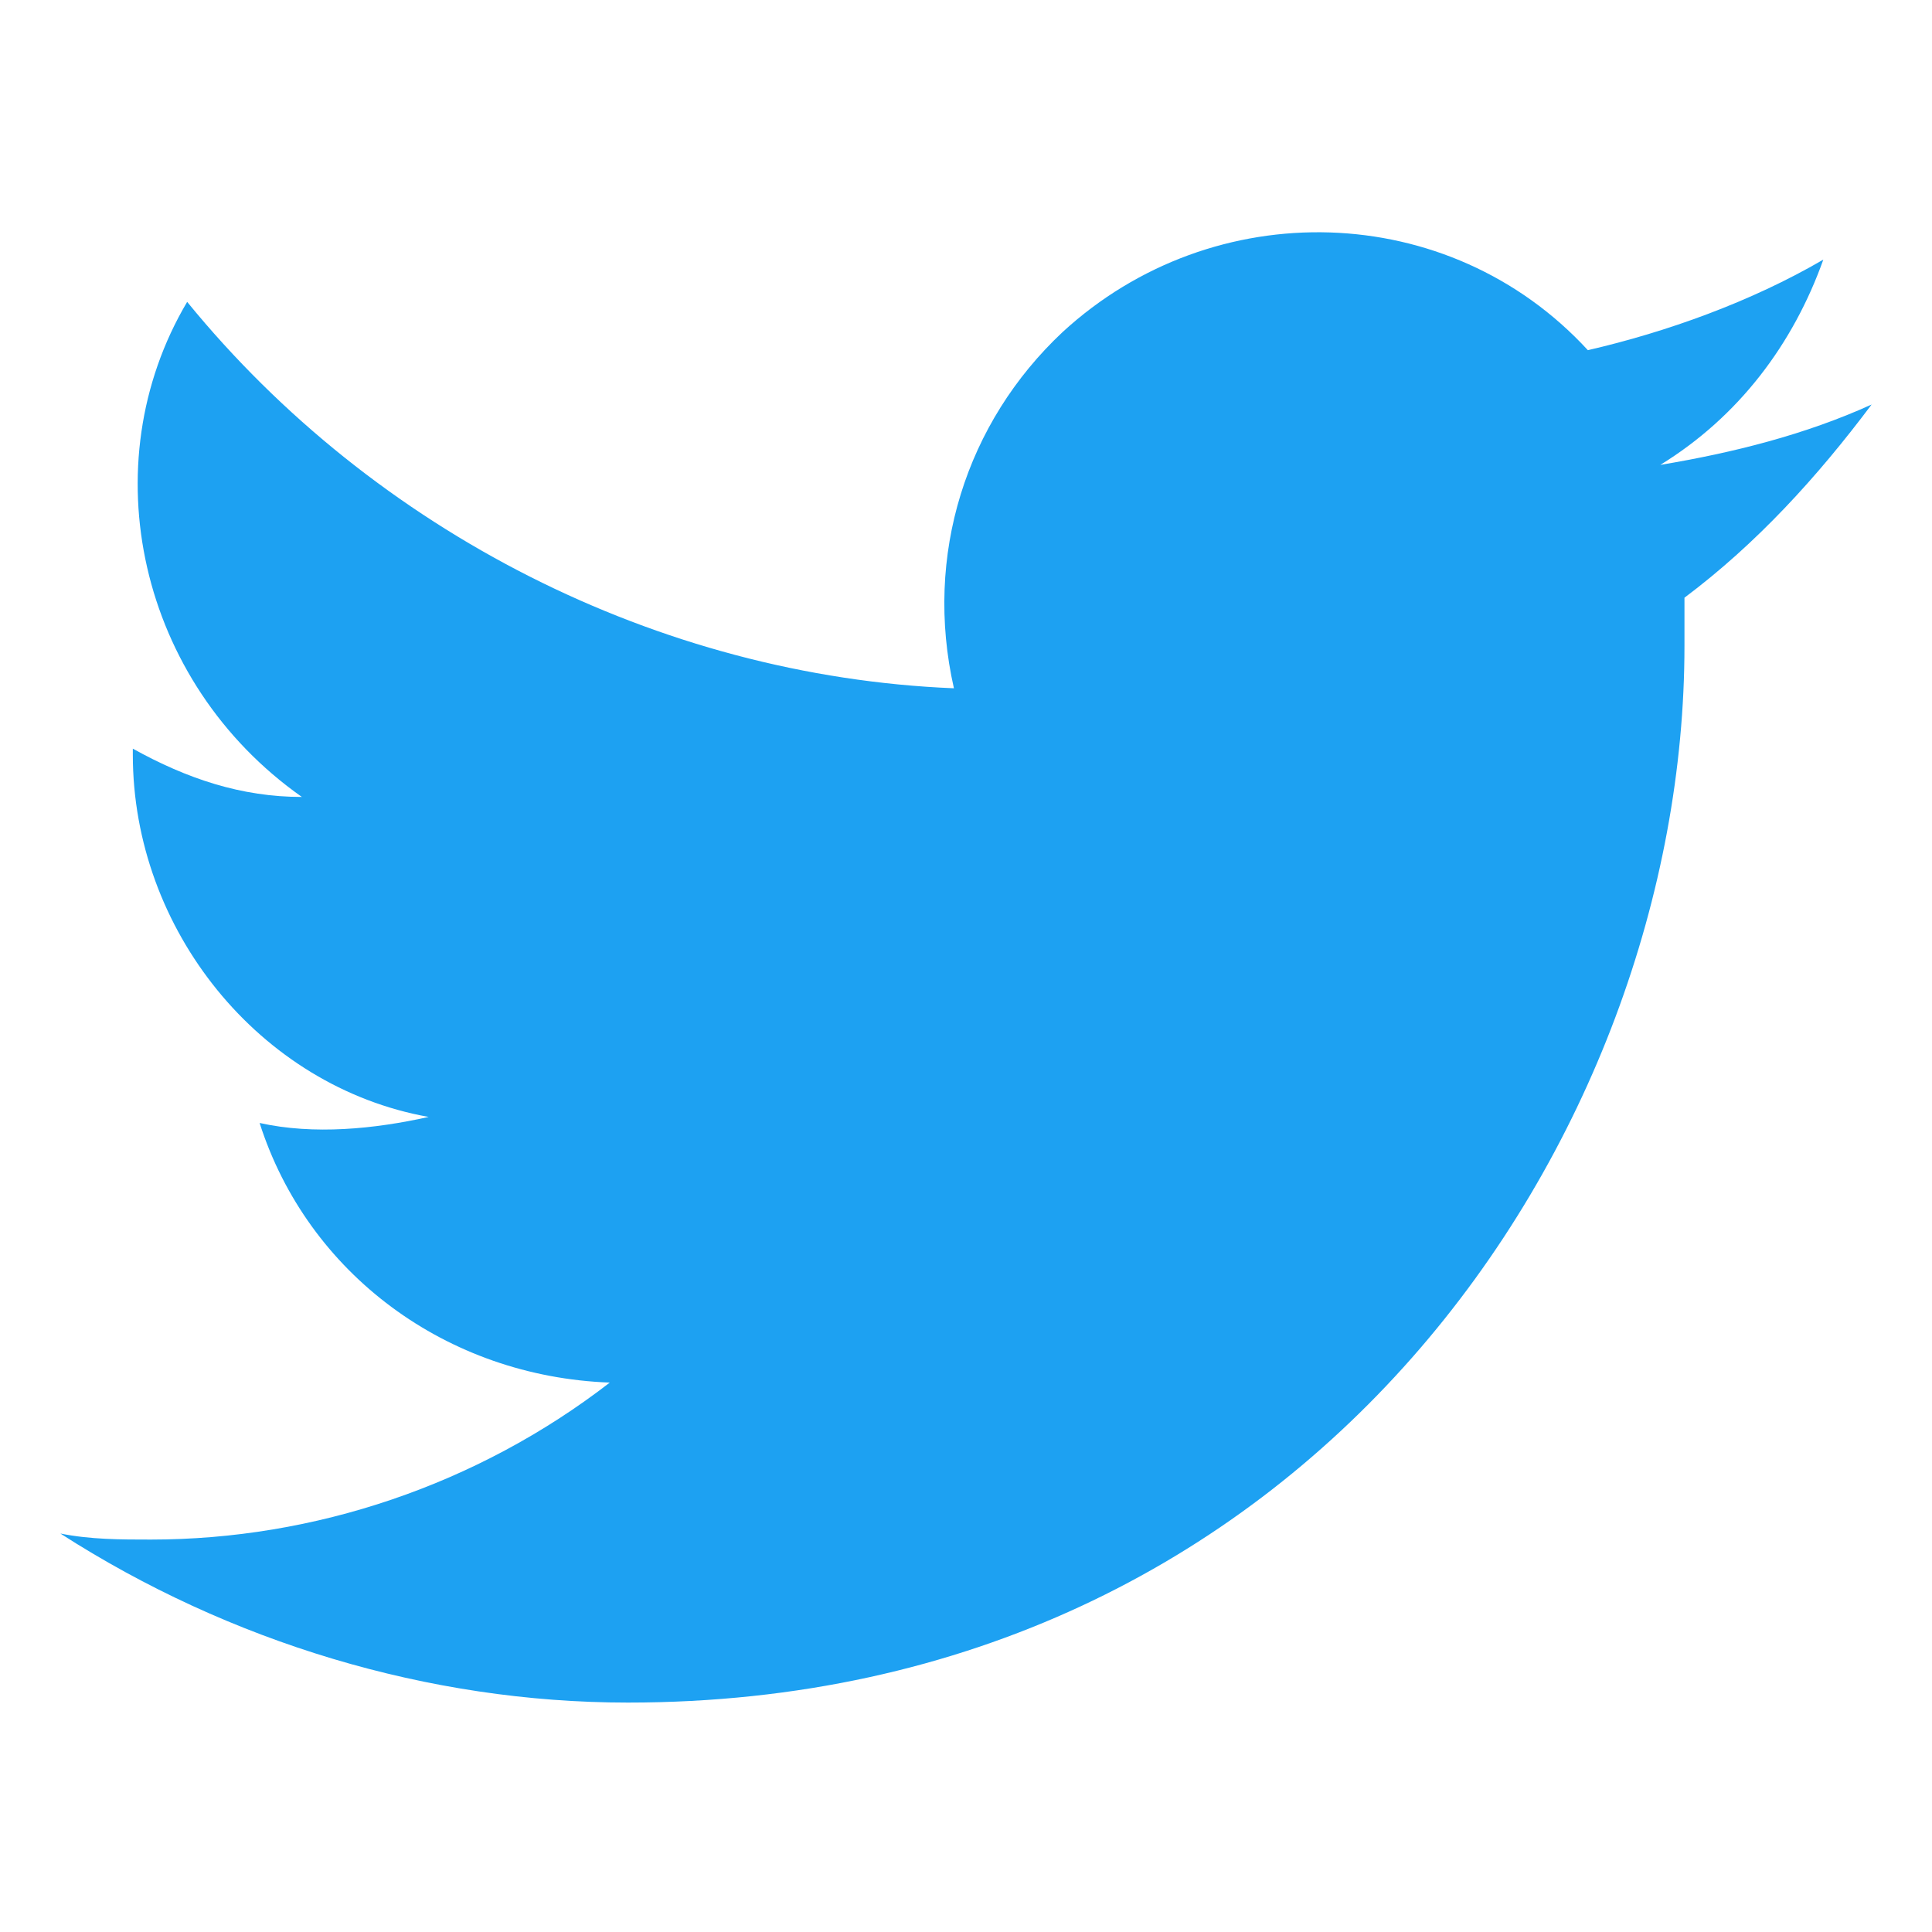
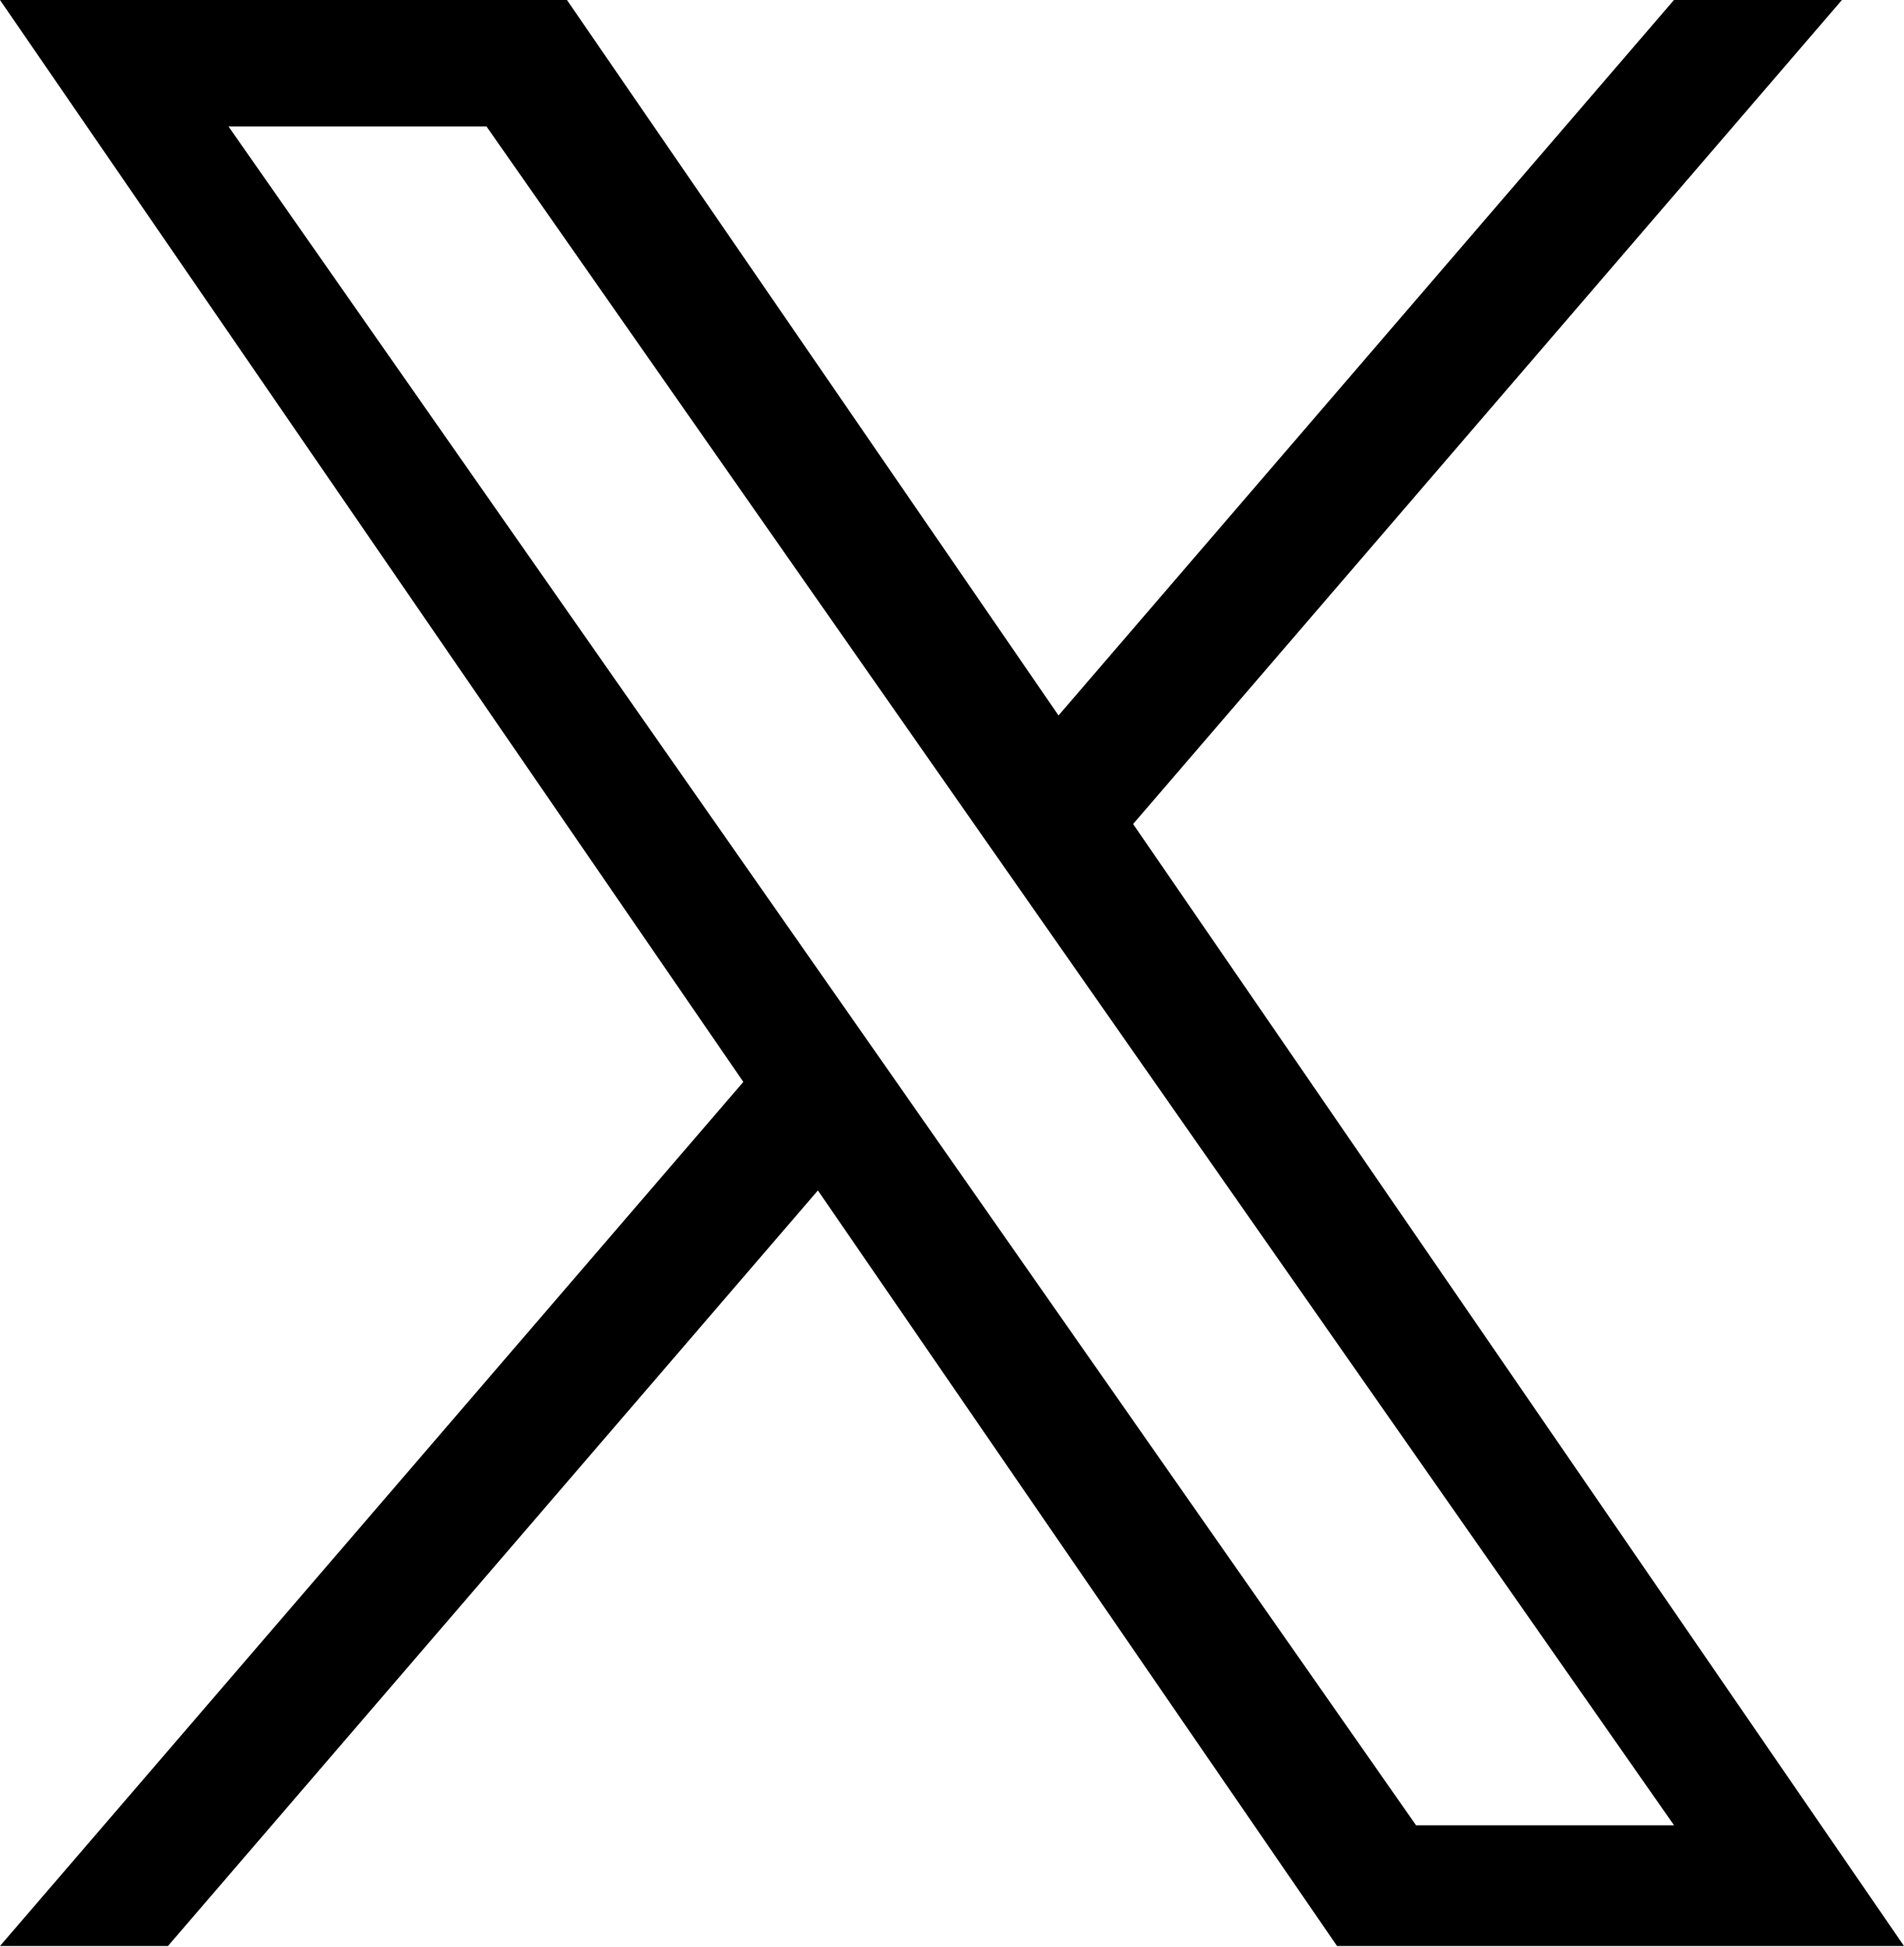
- <svg xmlns="http://www.w3.org/2000/svg" version="1.1" x="0px" y="0px" viewBox="0 0 32 32" style="enable-background:new 0 0 32 32;" xml:space="preserve">
-   <style type="text/css">
- 	.st0{fill:#1DA1F2;}
- </style>
-   <path class="st0" d="M10.4,28.2c11.3,0,17.5-9.4,17.5-17.5c0-0.3,0-0.5,0-0.8c1.2-0.9,2.2-2,3.1-3.2c-1.1,0.5-2.3,0.8-3.5,1  c1.3-0.8,2.2-2,2.7-3.4C29,5,27.6,5.5,26.3,5.8c-2.3-2.5-6.2-2.6-8.7-0.3C16,7,15.3,9.2,15.8,11.4c-4.9-0.2-9.6-2.6-12.7-6.4  C1.5,7.7,2.3,11.3,5,13.2c-1,0-1.9-0.3-2.8-0.8c0,0,0,0.1,0,0.1c0,2.9,2.1,5.5,4.9,6c-0.9,0.2-1.9,0.3-2.8,0.1  c0.8,2.5,3.1,4.2,5.8,4.3c-2.2,1.7-4.9,2.6-7.6,2.6c-0.5,0-1,0-1.5-0.1C3.8,27.2,7.1,28.2,10.4,28.2" />
+ <svg xmlns="http://www.w3.org/2000/svg" width="1200" height="1227" viewBox="0 0 1200 1227">
+   <path d="M714.163 519.284L1160.89 0H1055.03L667.137 450.887L357.328 0H0L468.492 681.821L0 1226.37H105.866L515.491 750.218L842.672 1226.37H1200L714.137 519.284H714.163ZM569.165 687.828L521.697 619.934L144.011 79.694H306.615L611.412 515.685L658.88 583.579L1055.08 1150.3H892.476L569.165 687.854V687.828Z" />
</svg>
